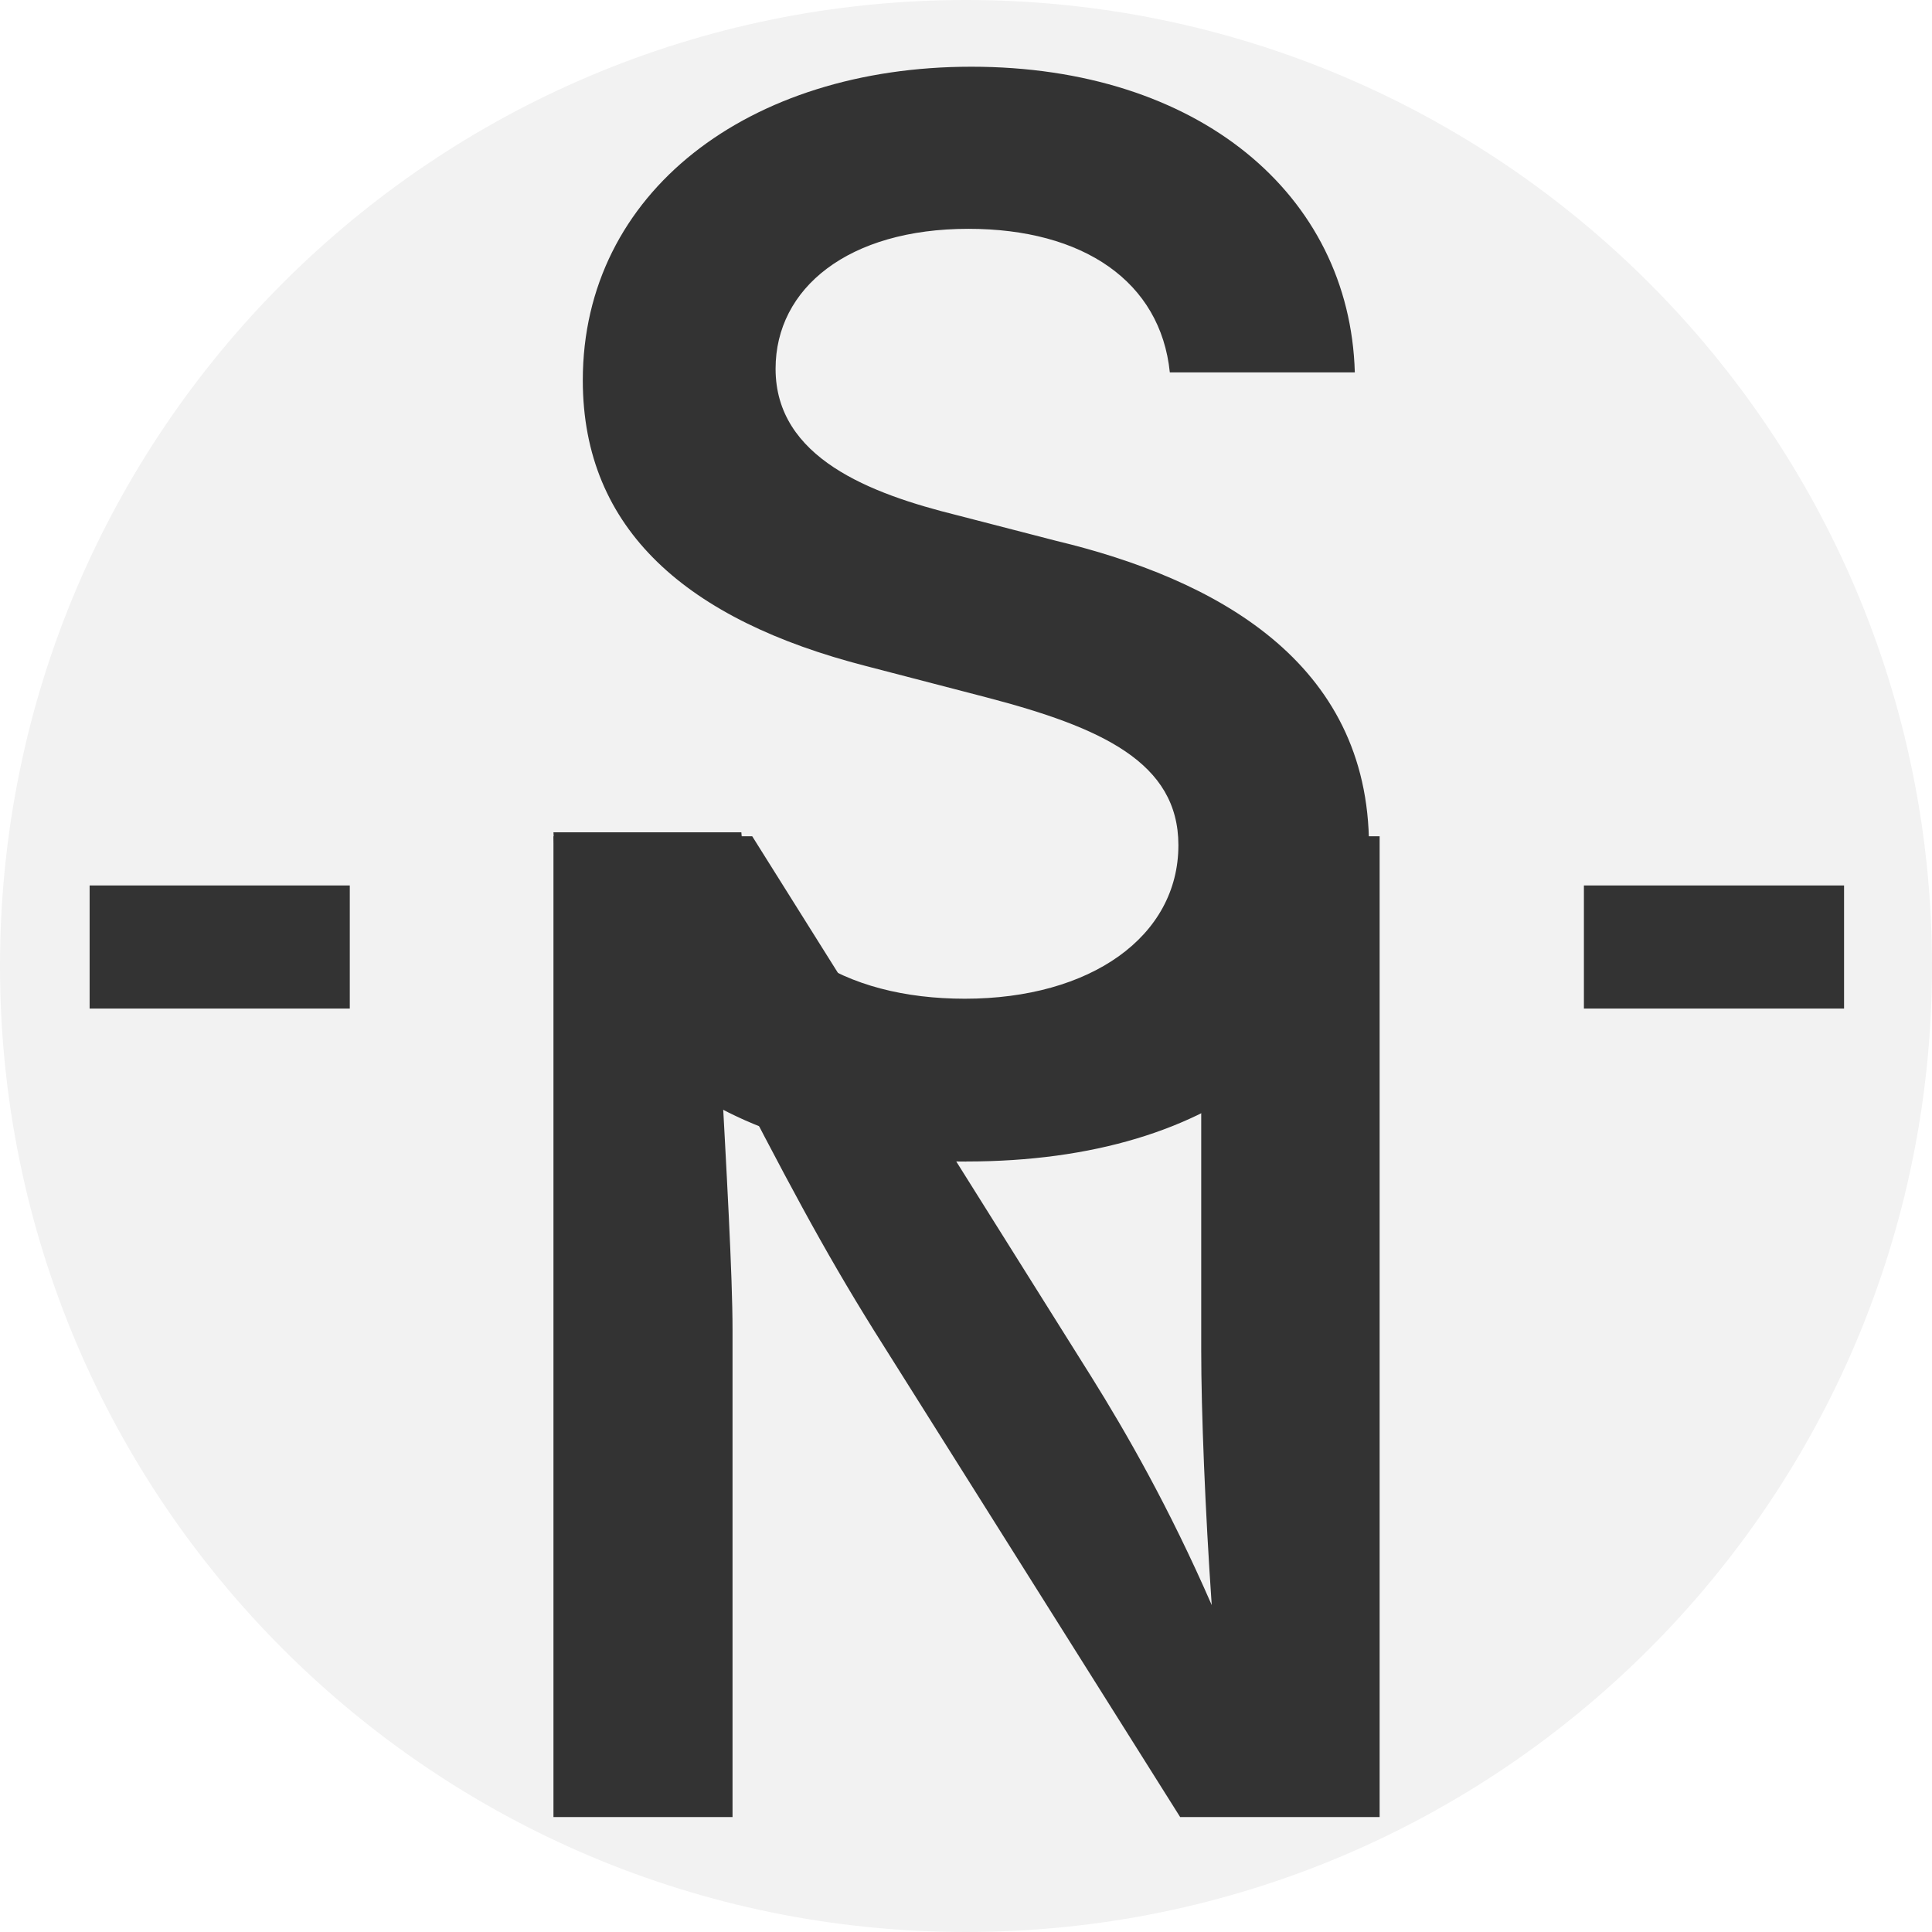
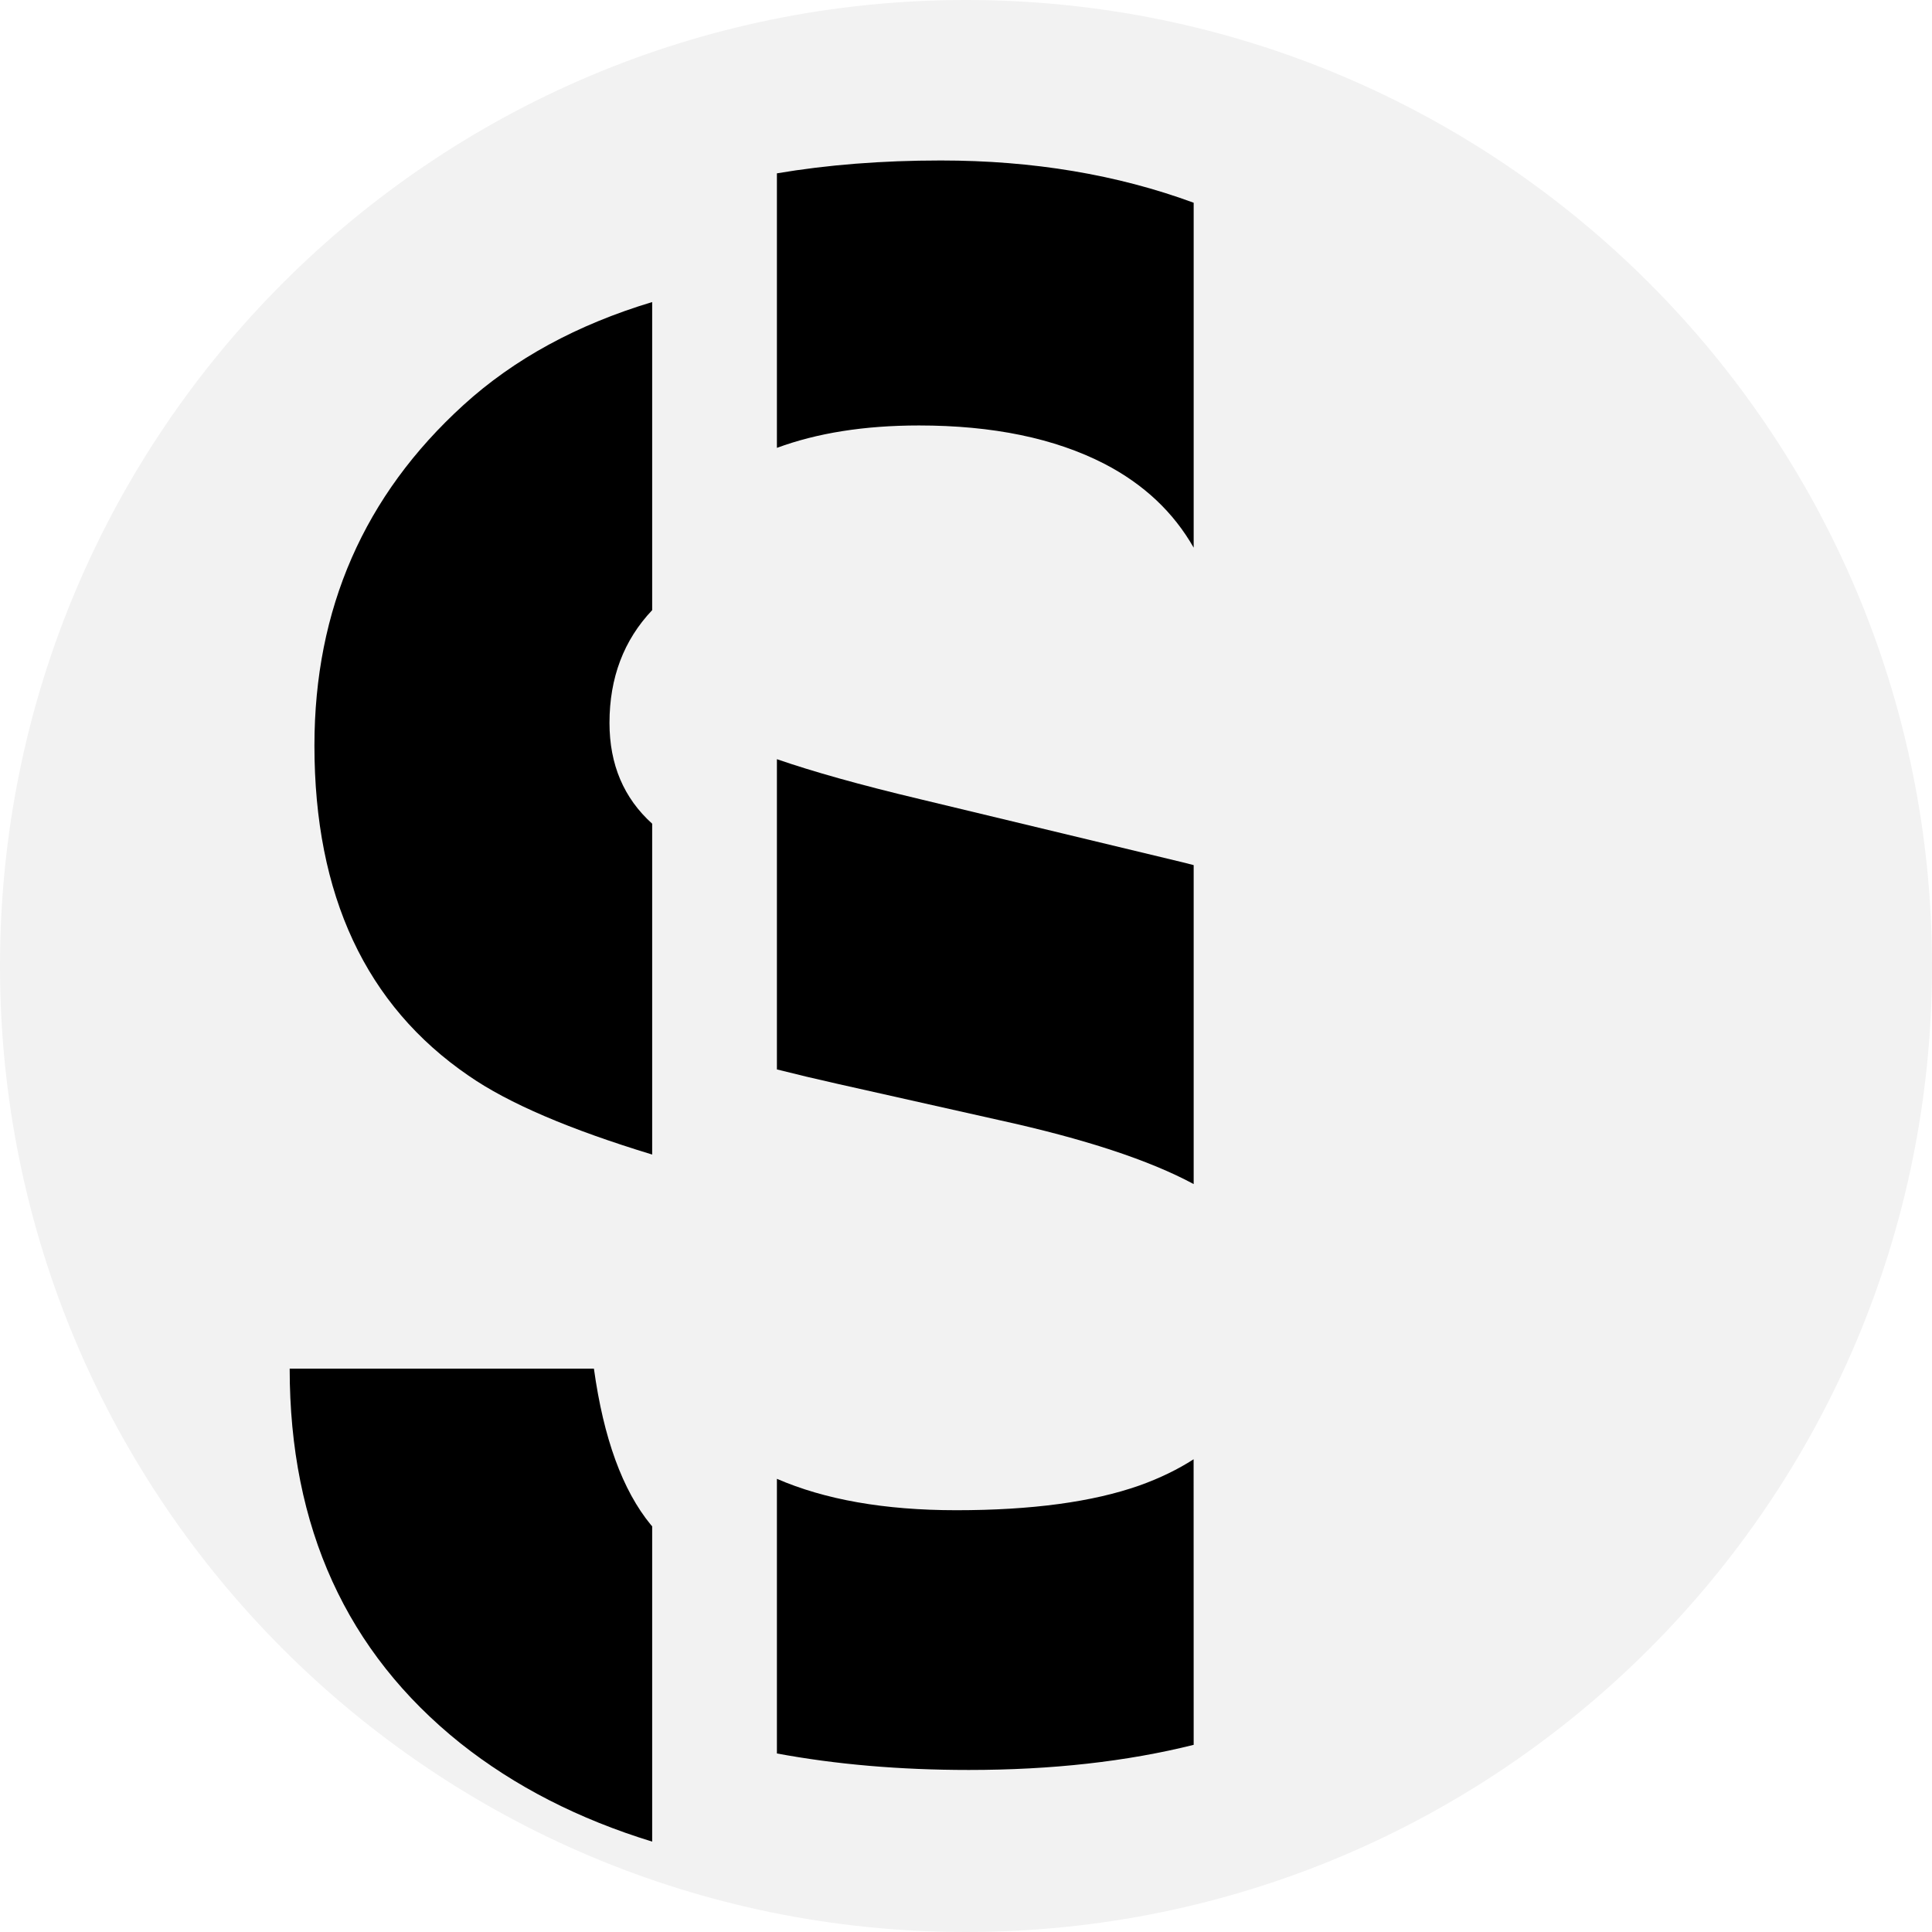
<svg xmlns="http://www.w3.org/2000/svg" width="32" height="32" viewBox="0 0 32 32" version="1.1" id="svg1">
  <defs id="defs1" />
  <g id="layer1">
    <circle style="fill:#f2f2f2;stroke-width:1.06;stroke-linecap:round;stroke-linejoin:round;stroke-dasharray:1.06, 2.119, 1.06, 4.239;fill-opacity:1" id="path1" cx="16" cy="16" r="16" />
-     <path d="m 16.004,19.238 c 4.211,0 6.671,-2.117 6.671,-5.217 0,-3.075 -2.567,-4.436 -5.181,-5.063 L 15.85,8.533 C 14.419,8.178 12.846,7.587 12.846,6.108 c 0,-1.337 1.207,-2.318 3.194,-2.318 1.904,0 3.182,0.875 3.336,2.378 h 3.064 c -0.083,-2.945 -2.591,-5.063 -6.352,-5.063 -3.691,0 -6.435,2.082 -6.435,5.193 0,2.484 1.739,3.974 4.684,4.732 l 1.999,0.52 c 1.904,0.497 3.182,1.076 3.182,2.449 0,1.514 -1.455,2.543 -3.537,2.543 -1.987,0 -3.56,-0.899 -3.702,-2.756 H 9.167 c 0.142,3.478 2.732,5.453 6.837,5.453 z" id="text1" style="font-weight:600;font-size:24.225px;line-height:1.2;font-family:Inter;-inkscape-font-specification:'Inter, Semi-Bold';fill:#333333;stroke-width:0.719;stroke-linecap:round;stroke-linejoin:round;stroke-dasharray:0.719, 1.438, 0.719, 2.876" aria-label="S" />
-     <path d="m 9.167,30.096 h 2.966 v -8.068 c 0,-0.905 -0.098,-2.617 -0.207,-4.623 1.09,2.115 1.701,3.271 2.551,4.634 l 5.07,8.057 h 3.304 v -16.245 h -2.955 v 8.526 c 0,0.992 0.065,2.638 0.174,4.208 -0.709,-1.625 -1.417,-2.857 -1.995,-3.783 L 12.459,13.851 H 9.167 Z" id="text2" style="font-weight:600;font-size:22.329px;line-height:1.2;font-family:Inter;-inkscape-font-specification:'Inter, Semi-Bold';fill:#333333;stroke-width:0.613;stroke-linecap:round;stroke-linejoin:round;stroke-dasharray:0.613, 1.226, 0.613, 2.453" aria-label="N" />
-     <g id="path3" style="opacity:1" transform="matrix(1,0,0,2.584159,1.1875,-24.84841)">
-       <path style="baseline-shift:baseline;display:inline;overflow:visible;vector-effect:none;fill:#333333;stroke-linejoin:round;enable-background:accumulate;stop-color:#000000;stop-opacity:1" d="m 25.047,15.686 h 4.307" id="path4" />
-       <path style="baseline-shift:baseline;display:inline;overflow:visible;vector-effect:none;fill:#333333;stroke-linejoin:round;enable-background:accumulate;stop-color:#000000;stop-opacity:1" d="m 25.047,15.291 v 0.789 h 4.309 v -0.789 z" id="path5" />
-     </g>
-     <g id="path2" style="opacity:1" transform="matrix(1,0,0,2.584159,-0.8125,-24.84841)">
-       <path style="baseline-shift:baseline;display:inline;overflow:visible;vector-effect:none;fill:#333333;stroke-linejoin:round;enable-background:accumulate;stop-color:#000000;stop-opacity:1" d="m 2.297,15.686 h 4.307" id="path6" />
-       <path style="baseline-shift:baseline;display:inline;overflow:visible;vector-effect:none;fill:#333333;stroke-linejoin:round;enable-background:accumulate;stop-color:#000000;stop-opacity:1" d="m 2.297,15.291 v 0.789 h 4.309 v -0.789 z" id="path7" />
-     </g>
+     <path id="text1" style="font-weight:bold;font-size:35.11px;line-height:58.517px;font-family:Helvetica;-inkscape-font-specification:'Helvetica, Bold';text-align:center;letter-spacing:0px;text-anchor:middle;stroke-width:2.926;stroke-linecap:round" d="m 15.583,2.658 c -0.978,0 -1.882,0.072 -2.715,0.213 v 4.547 c 0.664,-0.245 1.445,-0.371 2.354,-0.371 1.223,0 2.247,0.212 3.07,0.635 0.654,0.339 1.145,0.803 1.479,1.389 V 3.358 C 18.504,2.892 17.108,2.658 15.583,2.658 Z M 12.868,12.574 v 5.139 c 0.32,0.081 0.652,0.16 1,0.238 l 2.674,0.6 c 1.419,0.311 2.495,0.665 3.229,1.061 v -5.283 c -0.06,-0.015 -0.115,-0.03 -0.176,-0.045 l -4.355,-1.047 c -1.01,-0.24 -1.782,-0.459 -2.371,-0.662 z m 6.902,11.596 c -0.261,0.168 -0.558,0.313 -0.896,0.434 -0.777,0.274 -1.789,0.41 -3.035,0.41 -1.194,-1e-6 -2.18,-0.177 -2.971,-0.52 v 4.549 c 0.975,0.181 2.033,0.273 3.178,0.273 1.375,0 2.616,-0.139 3.725,-0.416 z" />
+     <path id="path2" style="font-weight:bold;font-size:35.11px;line-height:58.517px;font-family:Helvetica;-inkscape-font-specification:'Helvetica, Bold';text-align:center;letter-spacing:0px;text-anchor:middle;stroke-width:2.926;stroke-linecap:round" d="M 10.802,5.003 C 9.56,5.377 8.516,5.944 7.677,6.708 c -1.646,1.497 -2.469,3.378 -2.469,5.641 0,2.48 0.852,4.303 2.555,5.469 0.66,0.458 1.679,0.891 3.039,1.305 v -5.48 c -0.469,-0.423 -0.707,-0.978 -0.707,-1.67 0,-0.748 0.237,-1.371 0.707,-1.867 z M 4.798,22.669 c 0,2.629 0.942,4.696 2.828,6.205 0.898,0.713 1.958,1.255 3.176,1.629 v -5.223 c -0.007,-0.008 -0.015,-0.015 -0.021,-0.023 C 10.311,24.685 9.997,23.823 9.837,22.669 Z" />
  </g>
</svg>
